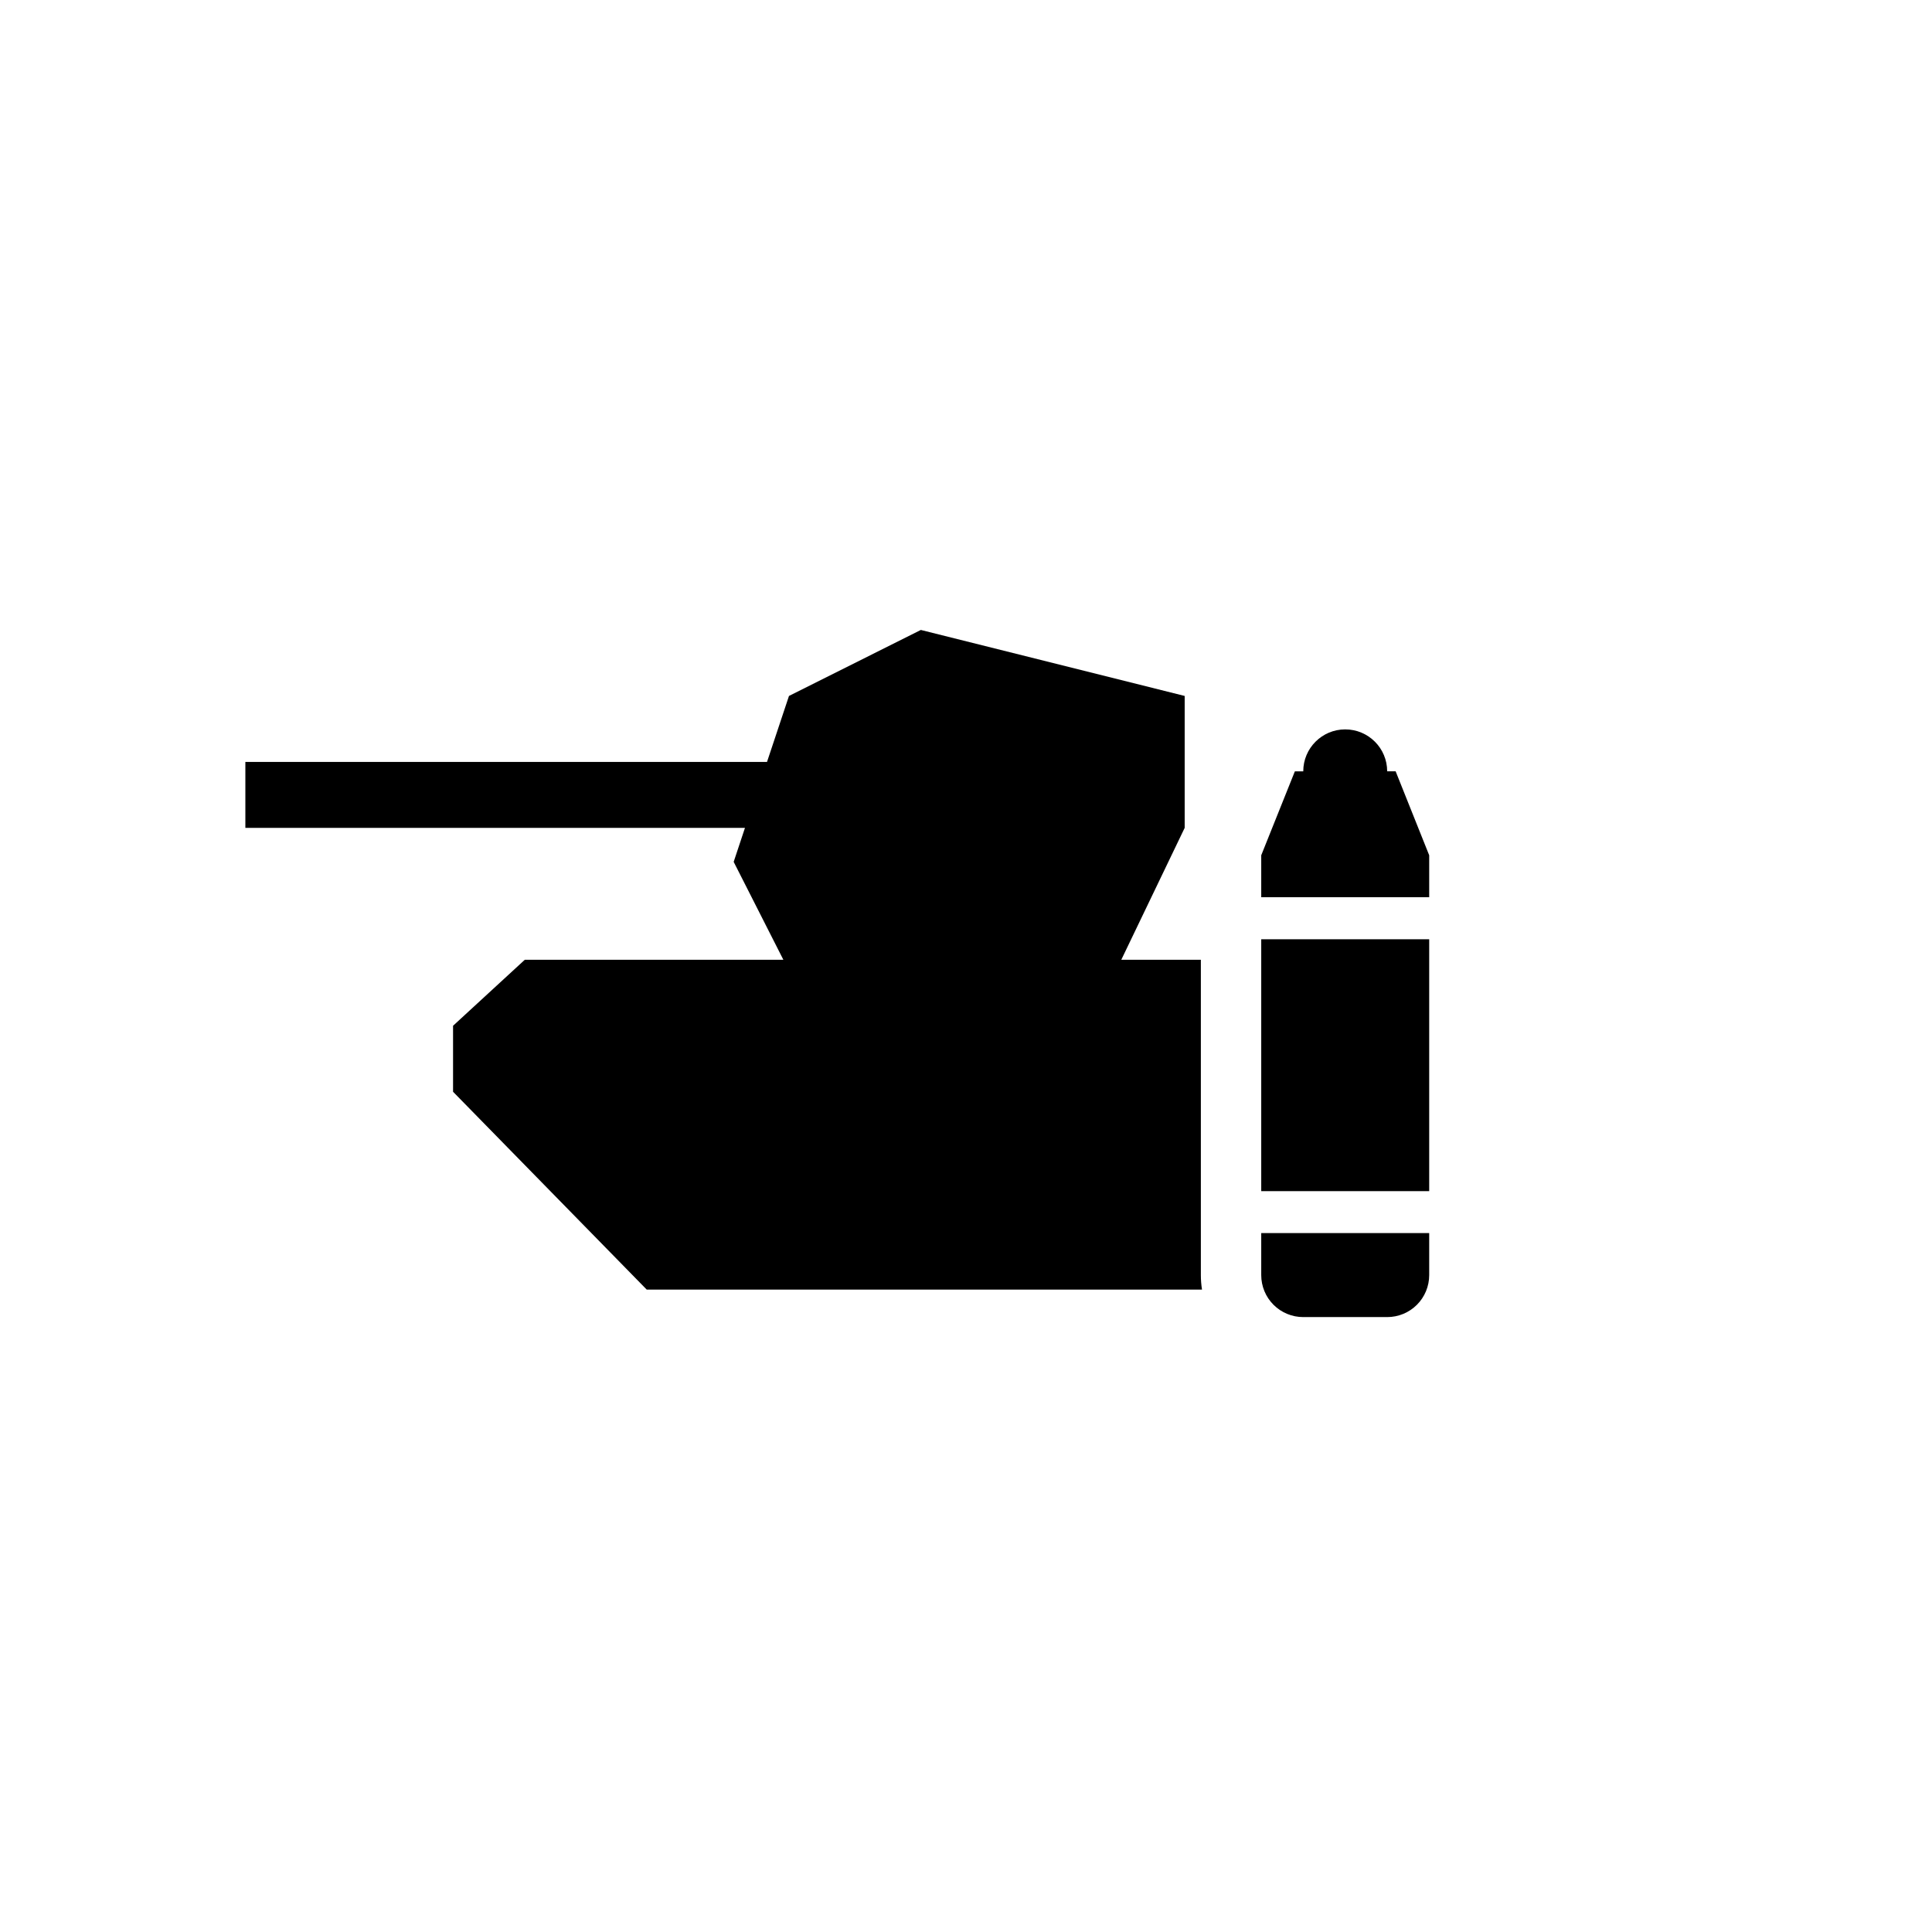
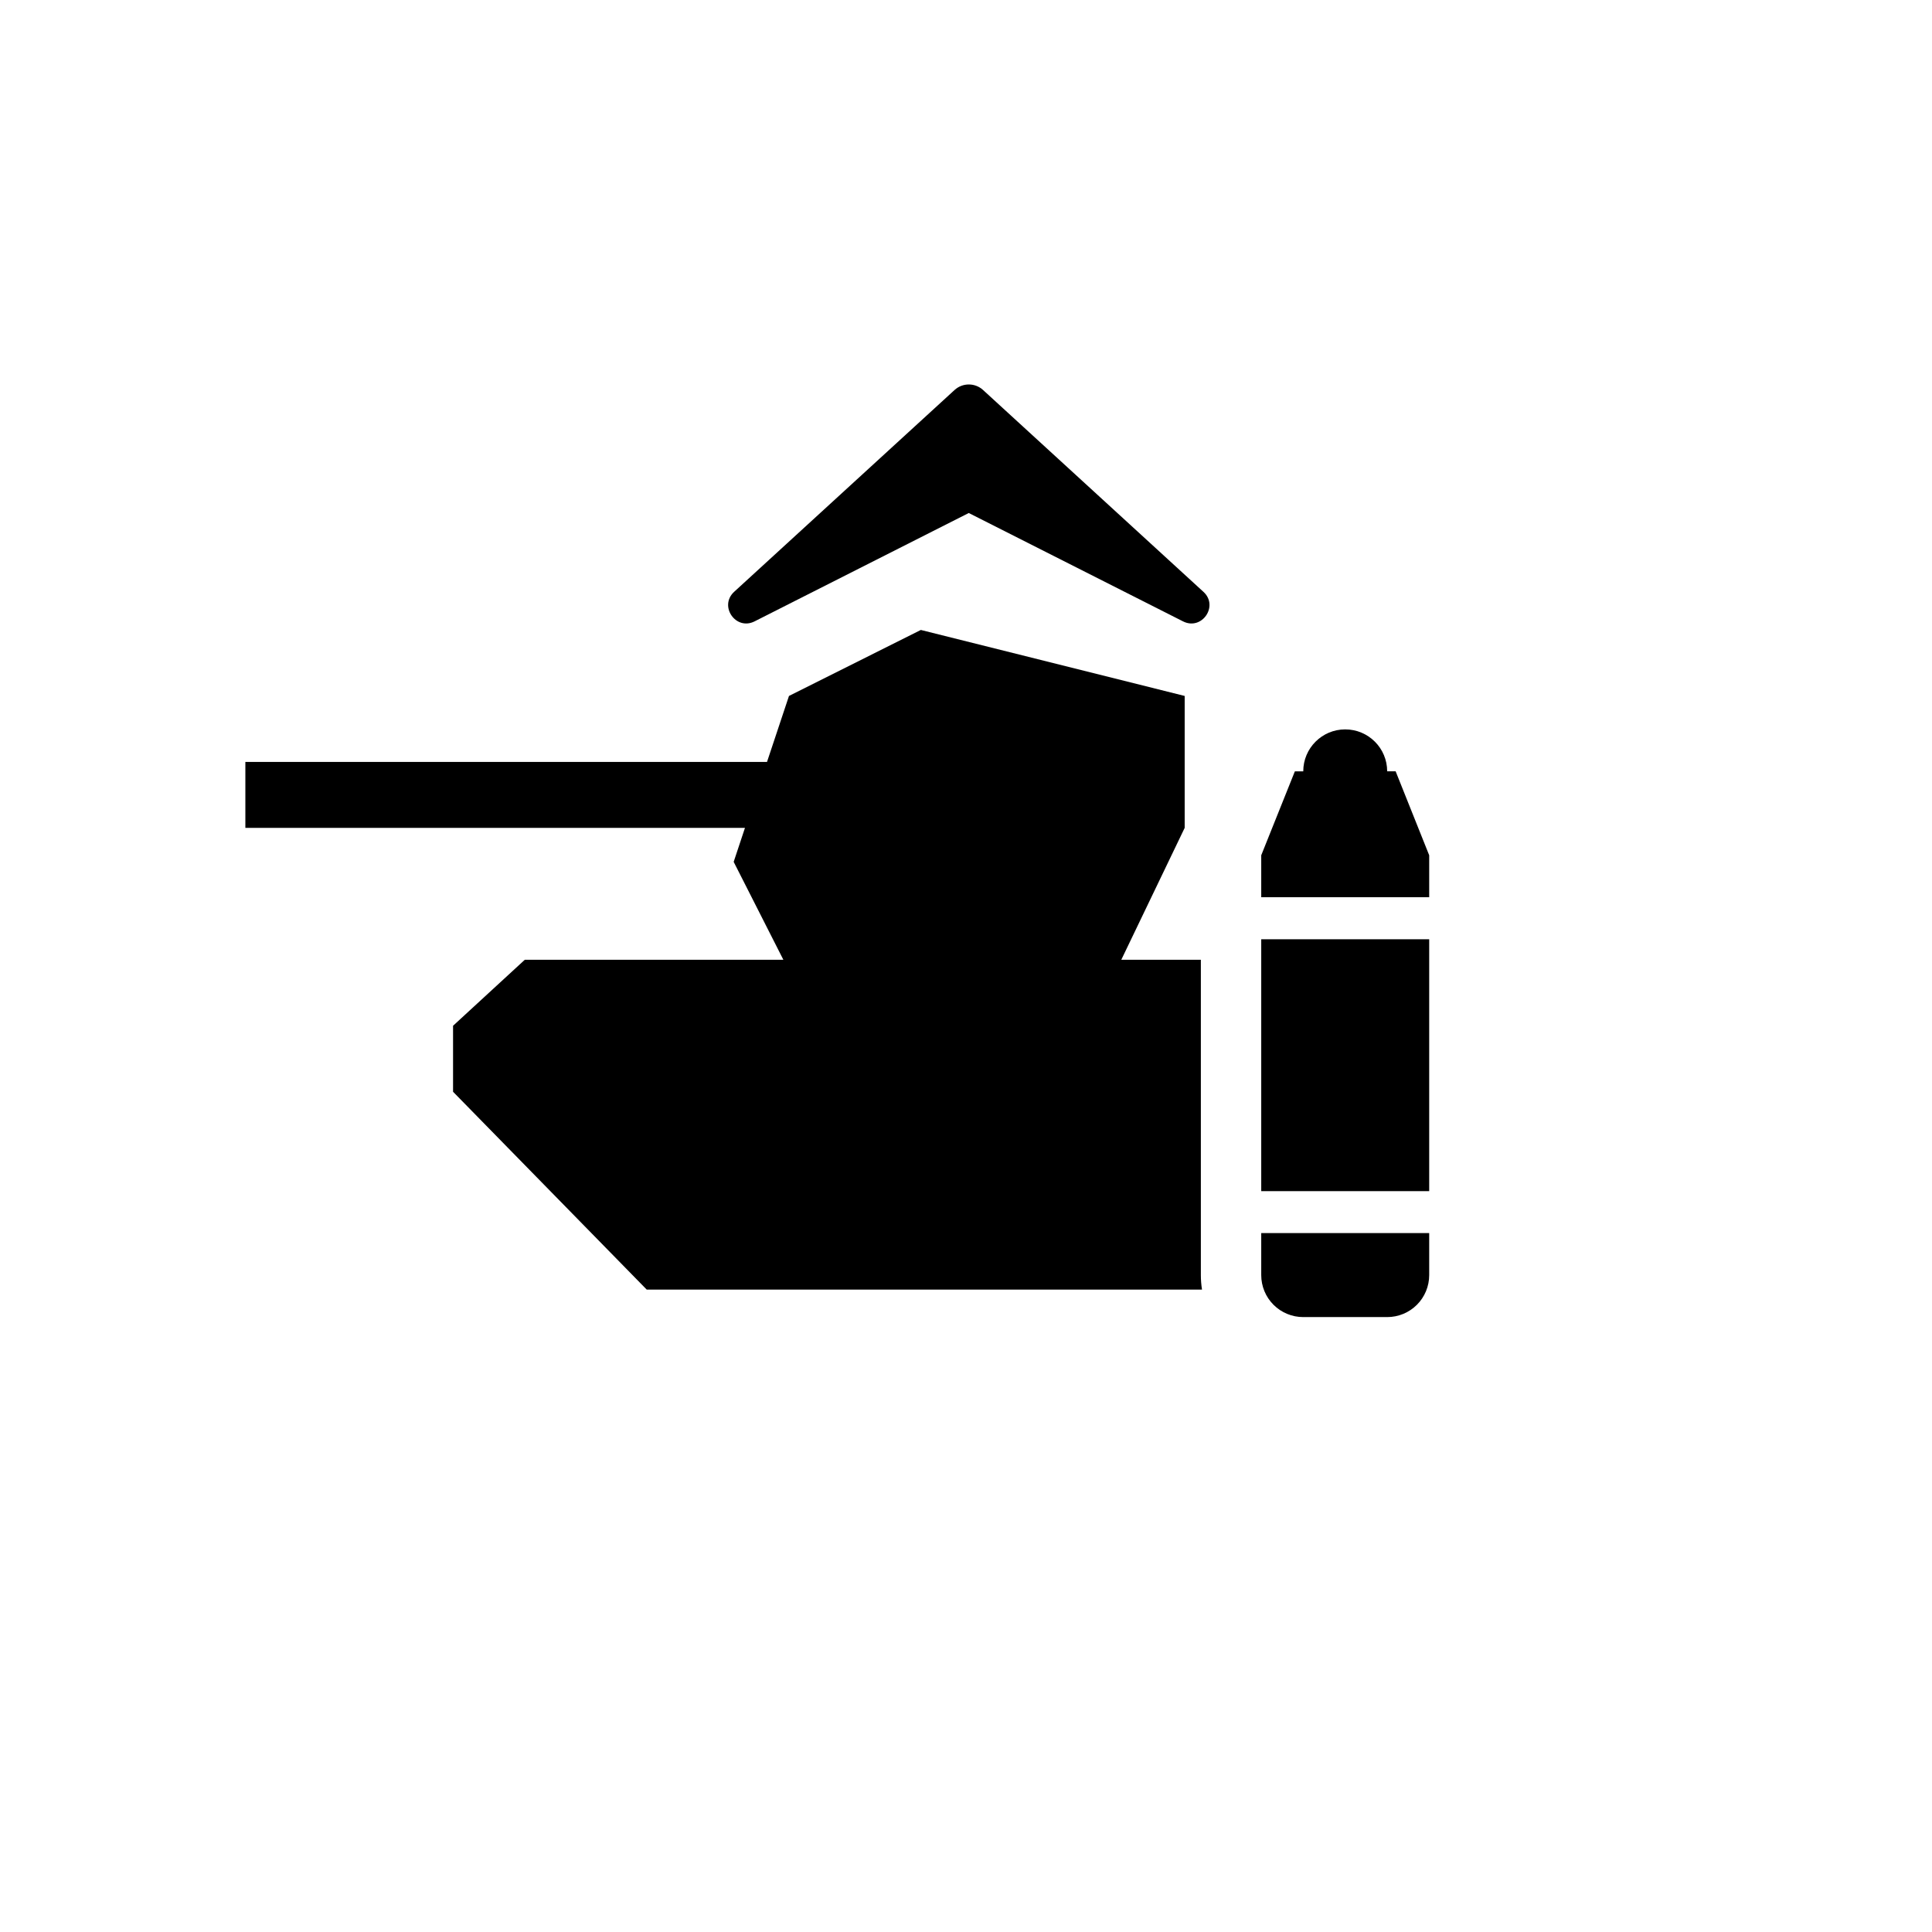
<svg fill="currentColor" viewBox="0 0 32 32">
-   <path d="M19.622 11.527v2.185l-1.05 2.185h1.318v5.223q0 .12.019.24h-9.197l-3.208-3.277V16.99l1.188-1.093h4.283l-.823-1.622.187-.563H4.064V12.62h8.64l.364-1.093 2.184-1.093zm3.354 1.248h.14l.556 1.391v.695H20.89v-.695l.557-1.39h.139a.695.695 0 1 1 1.39 0m.696 6.953v-4.172H20.89v4.172zm-2.086 2.086h1.39a.695.695 0 0 0 .696-.695v-.696H20.89v.696a.695.695 0 0 0 .696.695" />
+   <path d="M19.622 11.527v2.185l-1.05 2.185h1.318v5.223q0 .12.019.24h-9.197l-3.208-3.277V16.99l1.188-1.093h4.283l-.823-1.622.187-.563H4.064V12.62h8.64l.364-1.093 2.184-1.093zm-7.124-1.235c-.311.157-.595-.254-.338-.49l3.65-3.342a.35.35 0 0 1 .473 0l3.65 3.343c.257.235-.027.646-.338.489l-3.549-1.795zm10.478 2.483h.14l.556 1.391v.695H20.89v-.695l.557-1.39h.139a.695.695 0 1 1 1.39 0m.696 6.953v-4.172H20.89v4.172zm-2.086 2.086h1.39a.695.695 0 0 0 .696-.695v-.696H20.89v.696a.695.695 0 0 0 .696.695" />
</svg>
